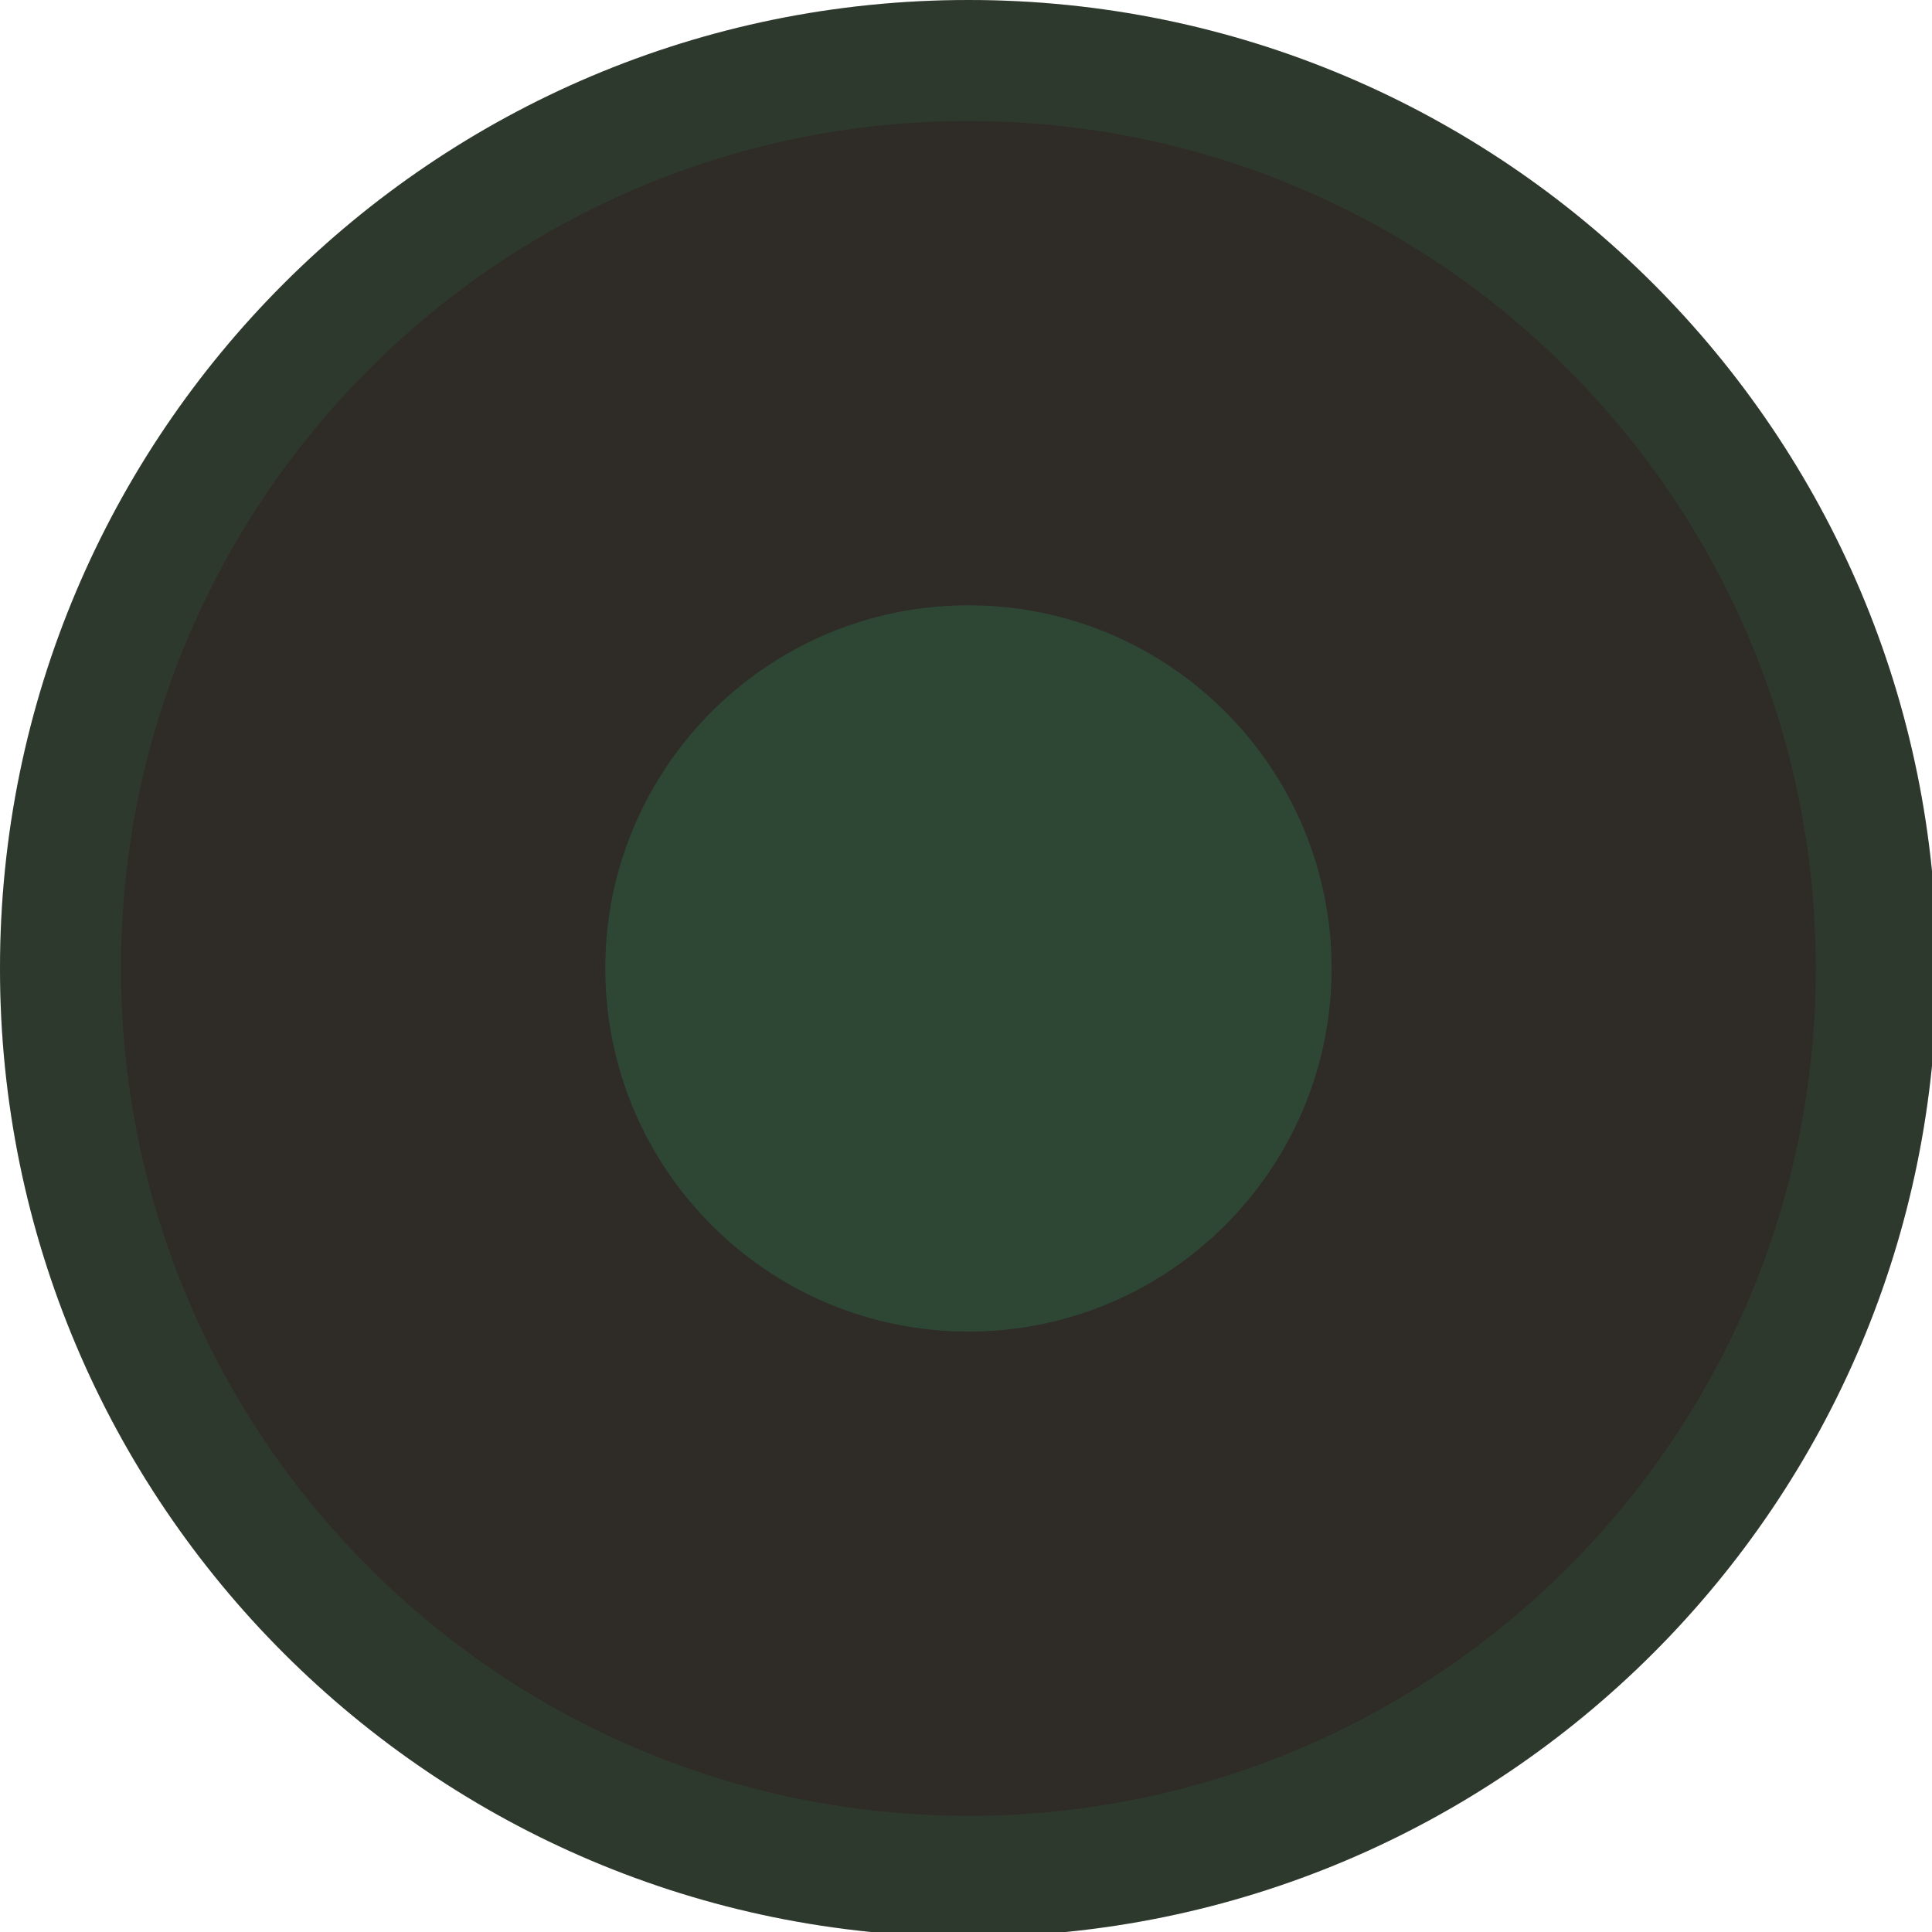
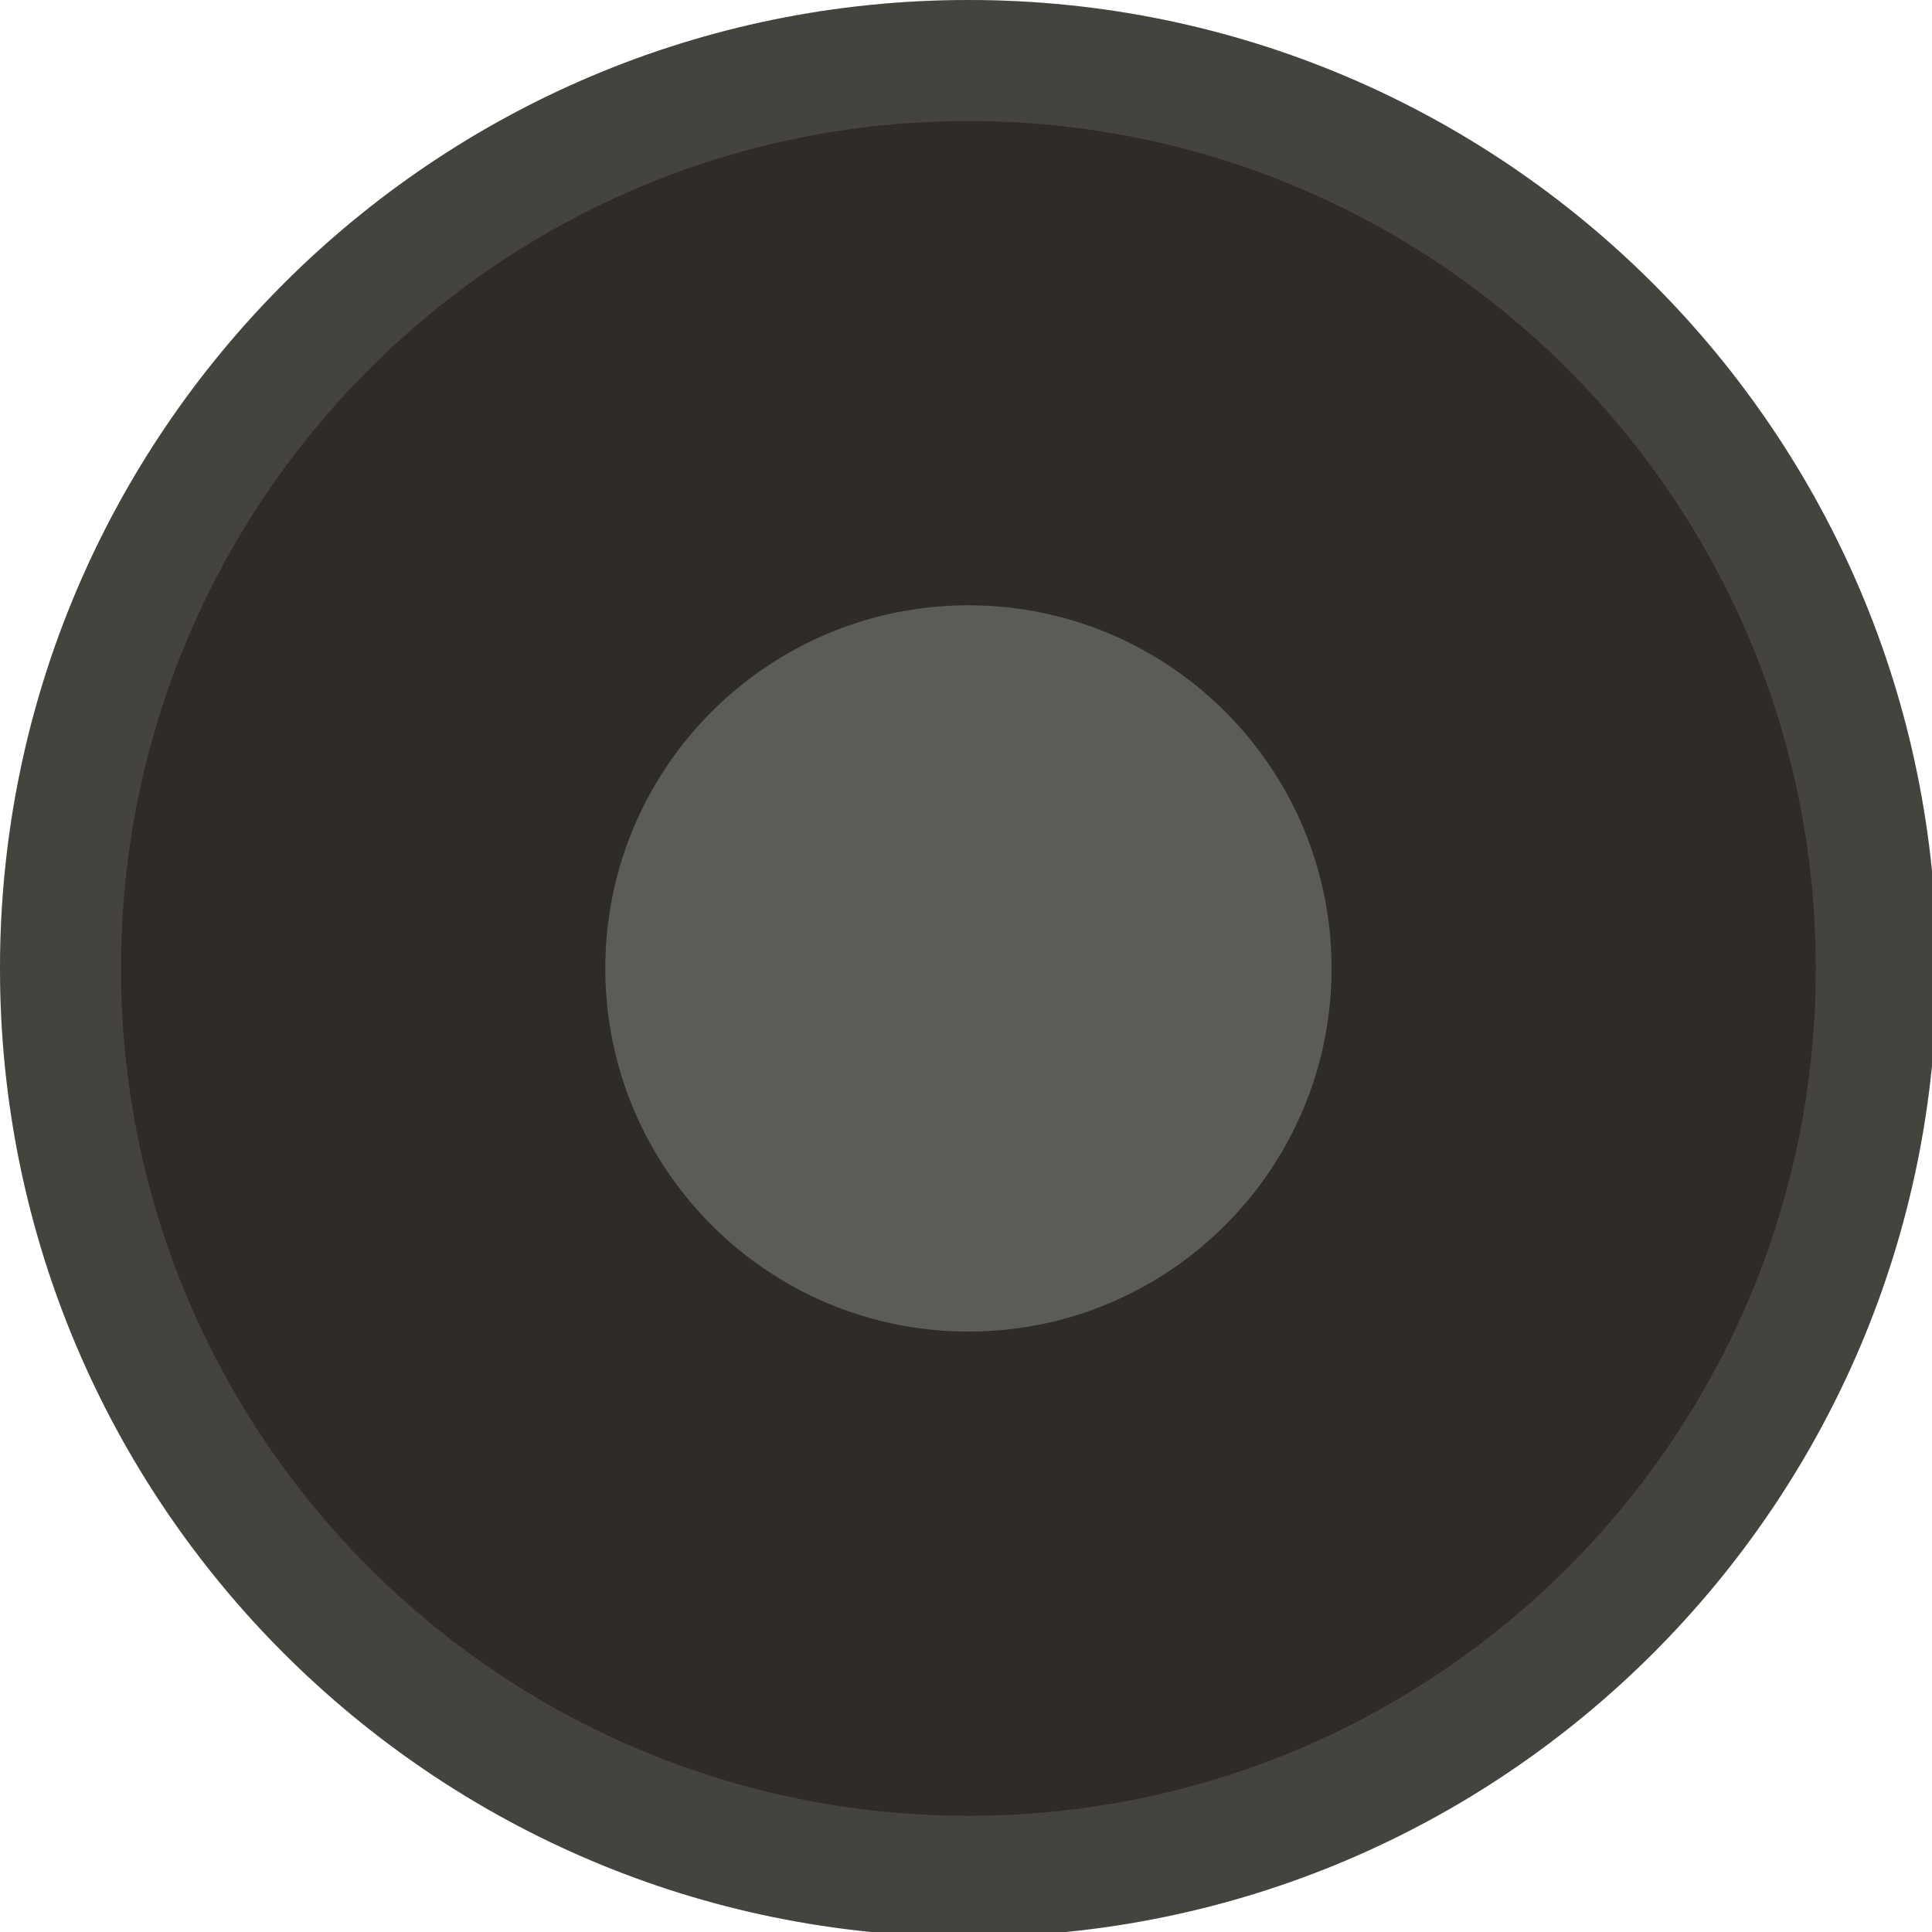
<svg xmlns="http://www.w3.org/2000/svg" width="133pt" height="133pt" viewBox="0 0 133 133" version="1.1">
  <g id="surface1">
    <path style=" stroke:none;fill-rule:nonzero;fill:#2f2b26;fill-opacity:1;" d="M 66.926 4.133 C 101.336 4.133 129.199 32.129 129.199 66.668 C 129.199 101.203 101.336 129.199 66.926 129.199 C 32.52 129.199 4.656 101.203 4.656 66.668 C 4.656 32.129 32.52 4.133 66.926 4.133 Z M 66.926 4.133 " />
    <path style=" stroke:none;fill-rule:nonzero;fill:#2f2b26;fill-opacity:1;" d="M 66.668 0 C 29.852 0 0 29.852 0 66.668 C 0 103.484 29.852 133.332 66.668 133.332 C 103.484 133.332 133.332 103.484 133.332 66.668 C 133.332 29.852 103.484 0 66.668 0 Z M 66.668 8.332 C 98.895 8.332 125 34.441 125 66.668 C 125 98.895 98.895 125 66.668 125 C 34.441 125 8.332 98.895 8.332 66.668 C 8.332 34.441 34.441 8.332 66.668 8.332 Z M 66.668 8.332 " />
-     <path style=" stroke:none;fill-rule:nonzero;fill:#2e8b57;fill-opacity:0.15;" d="M 66.668 0 C 29.852 0 0 29.852 0 66.668 C 0 103.484 29.852 133.332 66.668 133.332 C 103.484 133.332 133.332 103.484 133.332 66.668 C 133.332 29.852 103.484 0 66.668 0 Z M 66.668 8.332 C 98.895 8.332 125 34.441 125 66.668 C 125 98.895 98.895 125 66.668 125 C 34.441 125 8.332 98.895 8.332 66.668 C 8.332 34.441 34.441 8.332 66.668 8.332 Z M 66.668 8.332 " />
-     <path style=" stroke:none;fill-rule:nonzero;fill:#2e8b57;fill-opacity:0.3;" d="M 91.668 66.668 C 91.668 80.469 80.469 91.668 66.668 91.668 C 52.863 91.668 41.668 80.469 41.668 66.668 C 41.668 52.863 52.863 41.668 66.668 41.668 C 80.469 41.668 91.668 52.863 91.668 66.668 Z M 91.668 66.668 " />
+     <path style=" stroke:none;fill-rule:nonzero;fill:#c3cdc8;fill-opacity:0.15;" d="M 66.668 0 C 29.852 0 0 29.852 0 66.668 C 0 103.484 29.852 133.332 66.668 133.332 C 103.484 133.332 133.332 103.484 133.332 66.668 C 133.332 29.852 103.484 0 66.668 0 Z M 66.668 8.332 C 98.895 8.332 125 34.441 125 66.668 C 125 98.895 98.895 125 66.668 125 C 34.441 125 8.332 98.895 8.332 66.668 C 8.332 34.441 34.441 8.332 66.668 8.332 Z M 66.668 8.332 " />
+     <path style=" stroke:none;fill-rule:nonzero;fill:#c3cdc8;fill-opacity:0.3;" d="M 91.668 66.668 C 91.668 80.469 80.469 91.668 66.668 91.668 C 52.863 91.668 41.668 80.469 41.668 66.668 C 41.668 52.863 52.863 41.668 66.668 41.668 C 80.469 41.668 91.668 52.863 91.668 66.668 Z M 91.668 66.668 " />
  </g>
</svg>
